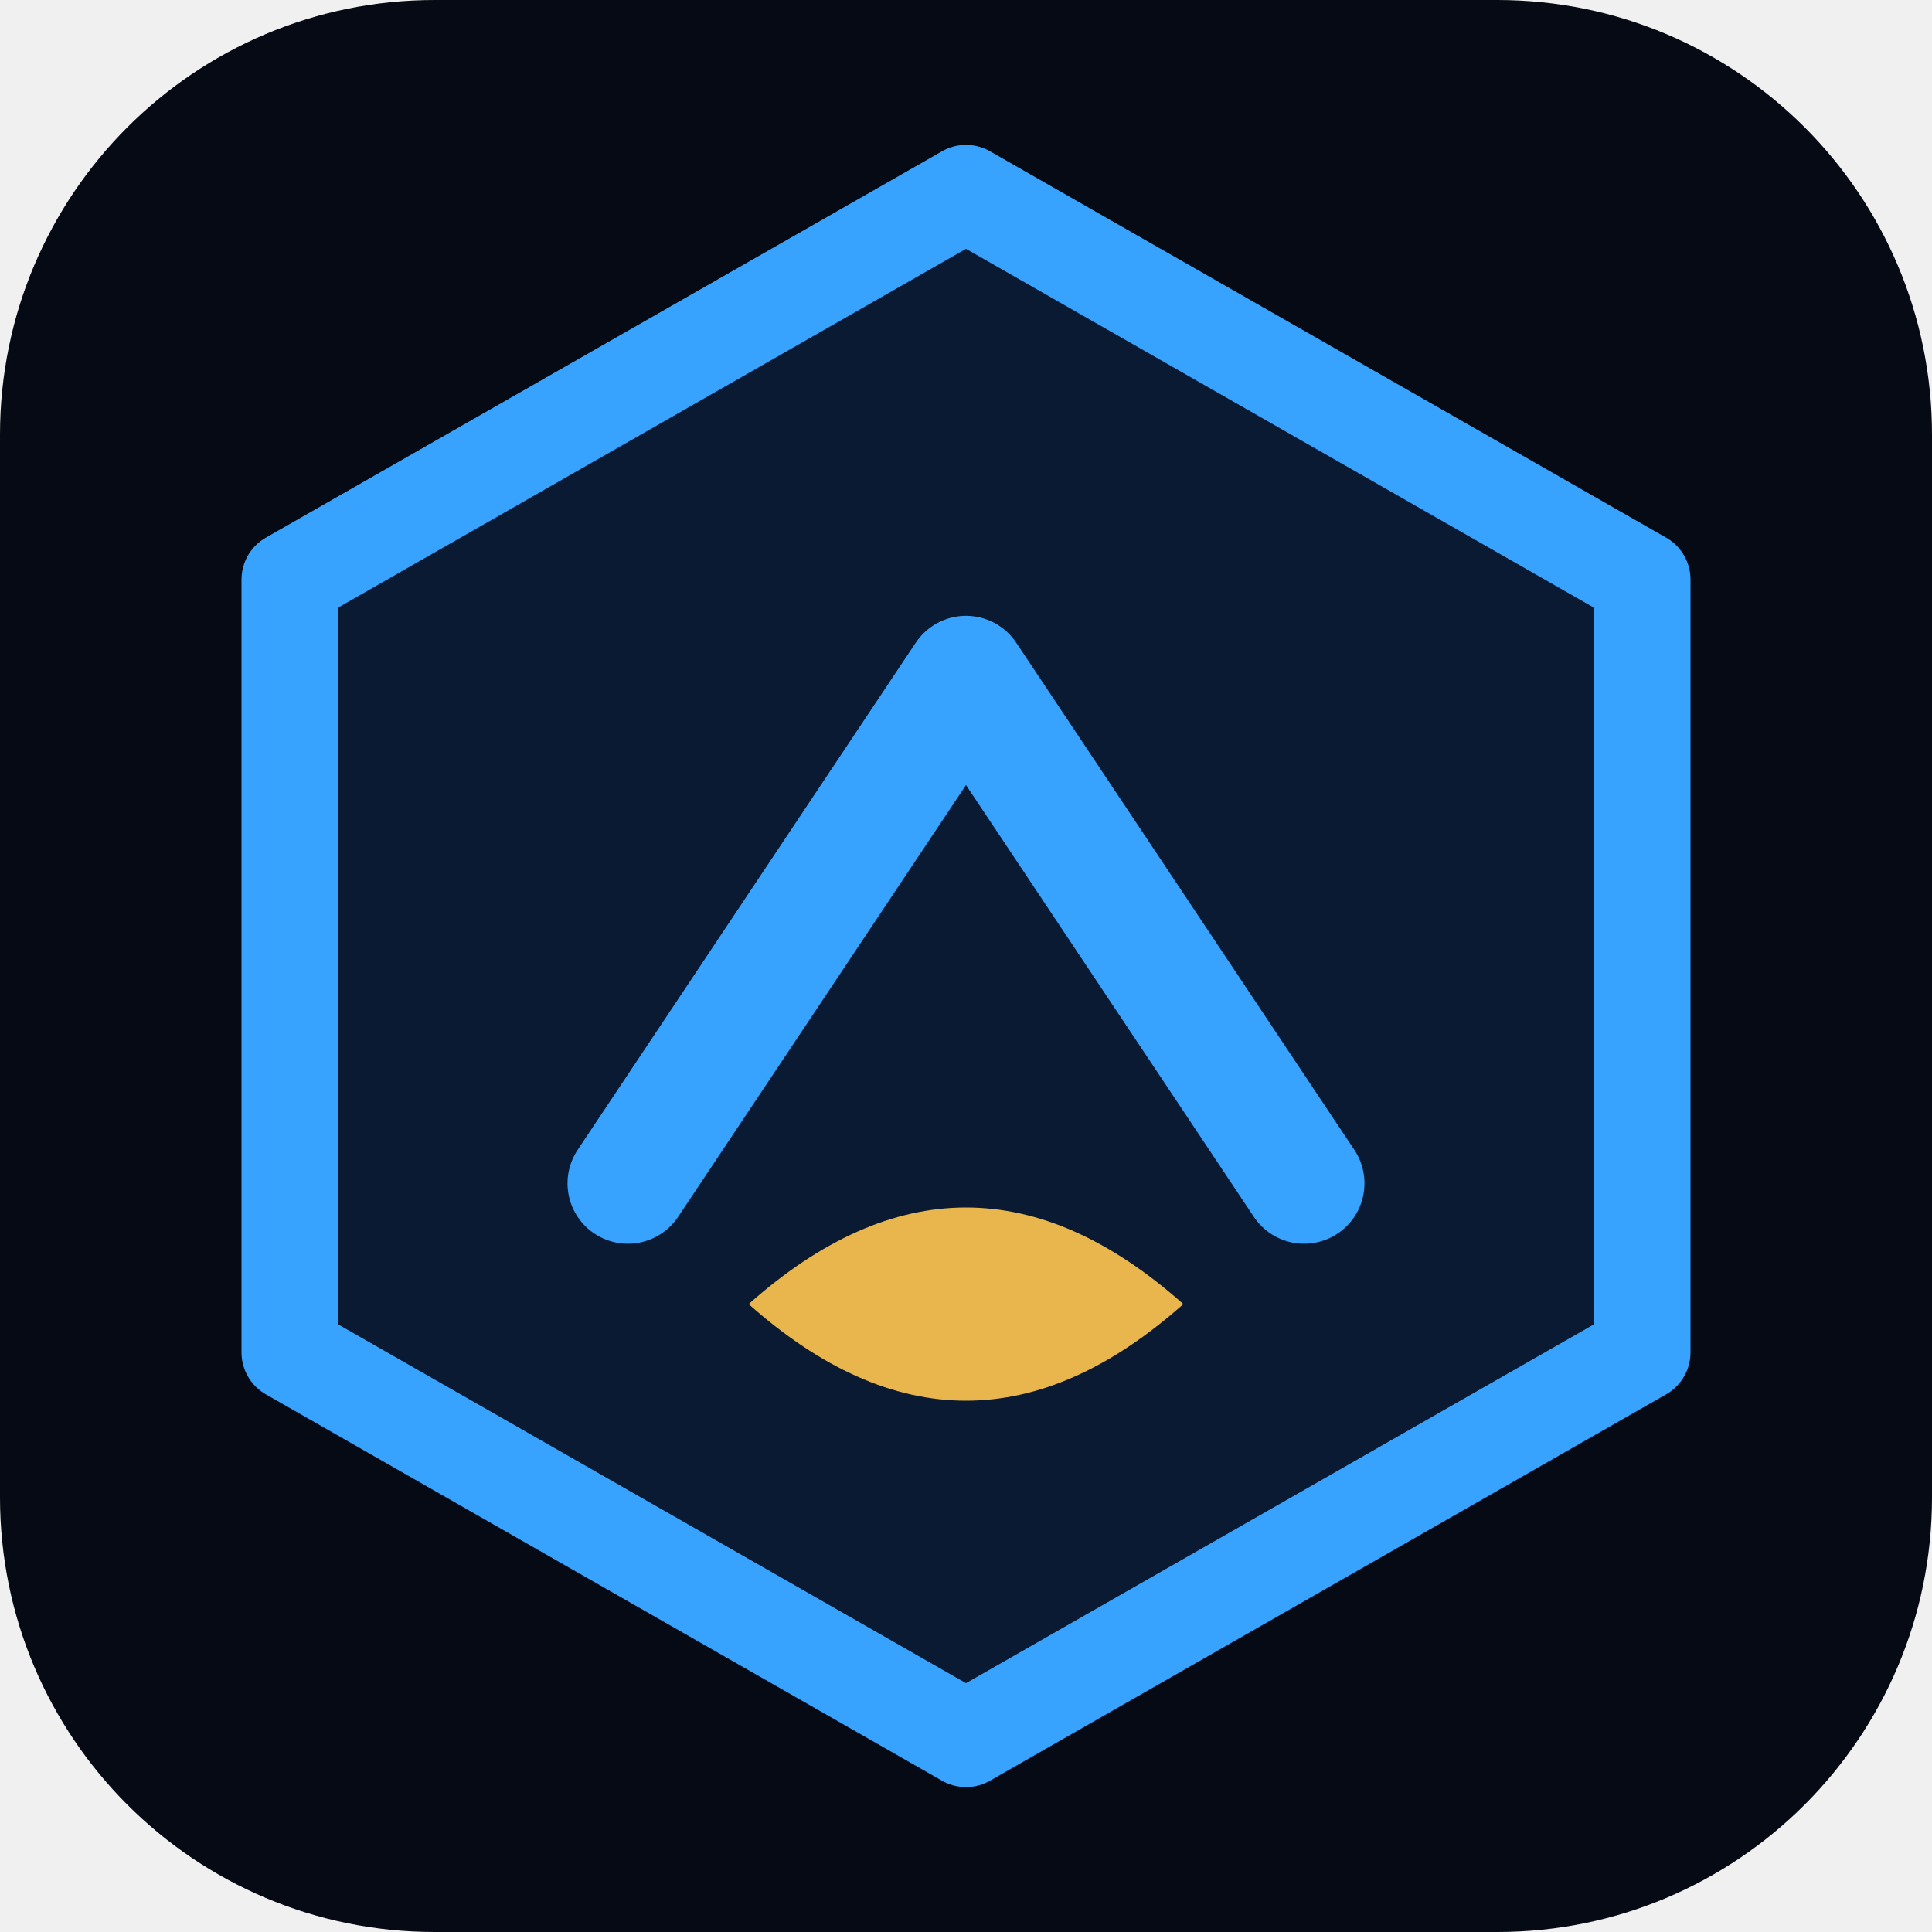
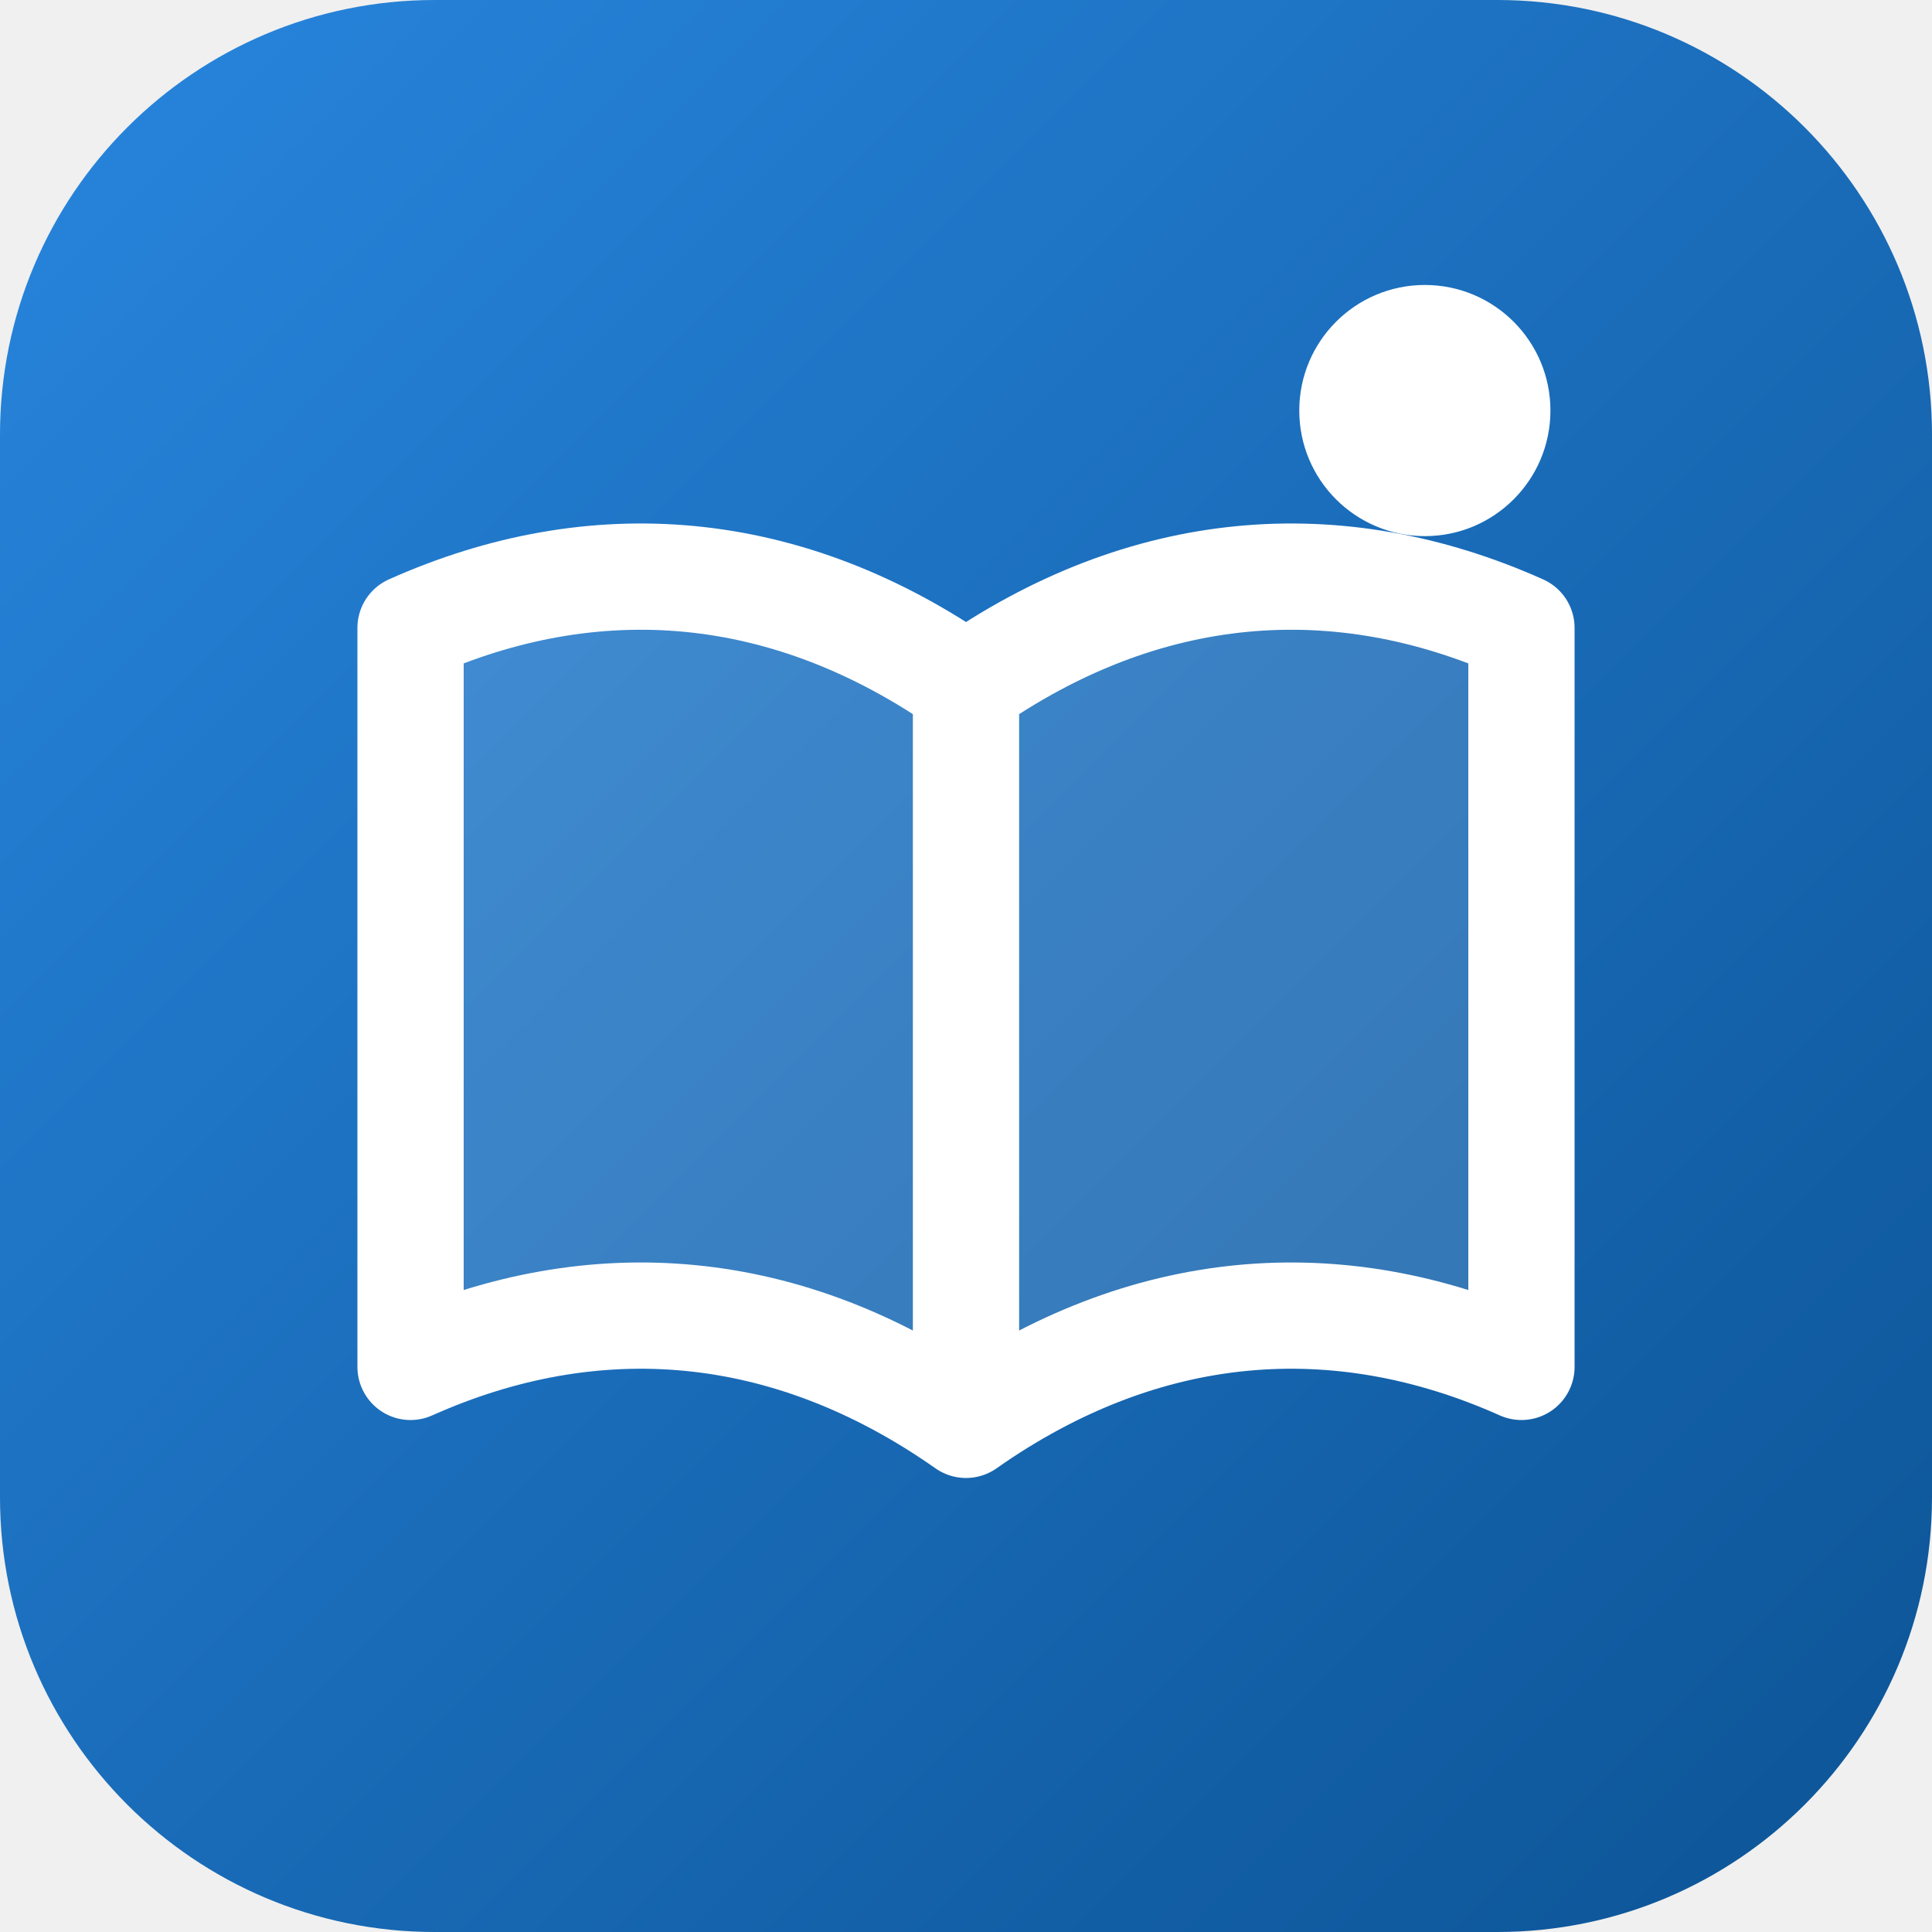
<svg xmlns="http://www.w3.org/2000/svg" viewBox="0 0 40 40">
-   <rect width="40" height="40" rx="9" fill="#060a14" />
-   <path d="M20 4 L34 12 L34 28 L20 36 L6 28 L6 12 Z" fill="#0b1a33" stroke="#38a3ff" stroke-width="2" stroke-linejoin="round" />
-   <path d="M13 24.5 L20 14 L27 24.5" fill="none" stroke="#38a3ff" stroke-width="2.5" stroke-linecap="round" stroke-linejoin="round" />
-   <path d="M15.5 27 Q20 23 24.5 27 Q20 31 15.5 27 Z" fill="#e8b64c" />
+   <defs>
+     <linearGradient id="g" x1="0" y1="0" x2="1" y2="1">
+       <stop offset="0" stop-color="#2886de" />
+       <stop offset="1" stop-color="#0c5395" />
+     </linearGradient>
+   </defs>
+   <rect width="40" height="40" rx="9" fill="url(#g)" />
+   <path d="M8.5 13c3.8-1.7 7.8-1.4 11.5 1.2v15.3c-3.7-2.6-7.7-2.9-11.5-1.2z M31.5 13c-3.8-1.7-7.8-1.4-11.5 1.2v15.3c3.7-2.6 7.7-2.9 11.5-1.2z" fill="#fff" fill-opacity=".14" stroke="#fff" stroke-width="2.2" stroke-linejoin="round" />
+   <circle cx="29.5" cy="8.5" r="2.6" fill="#fff" />
</svg>
